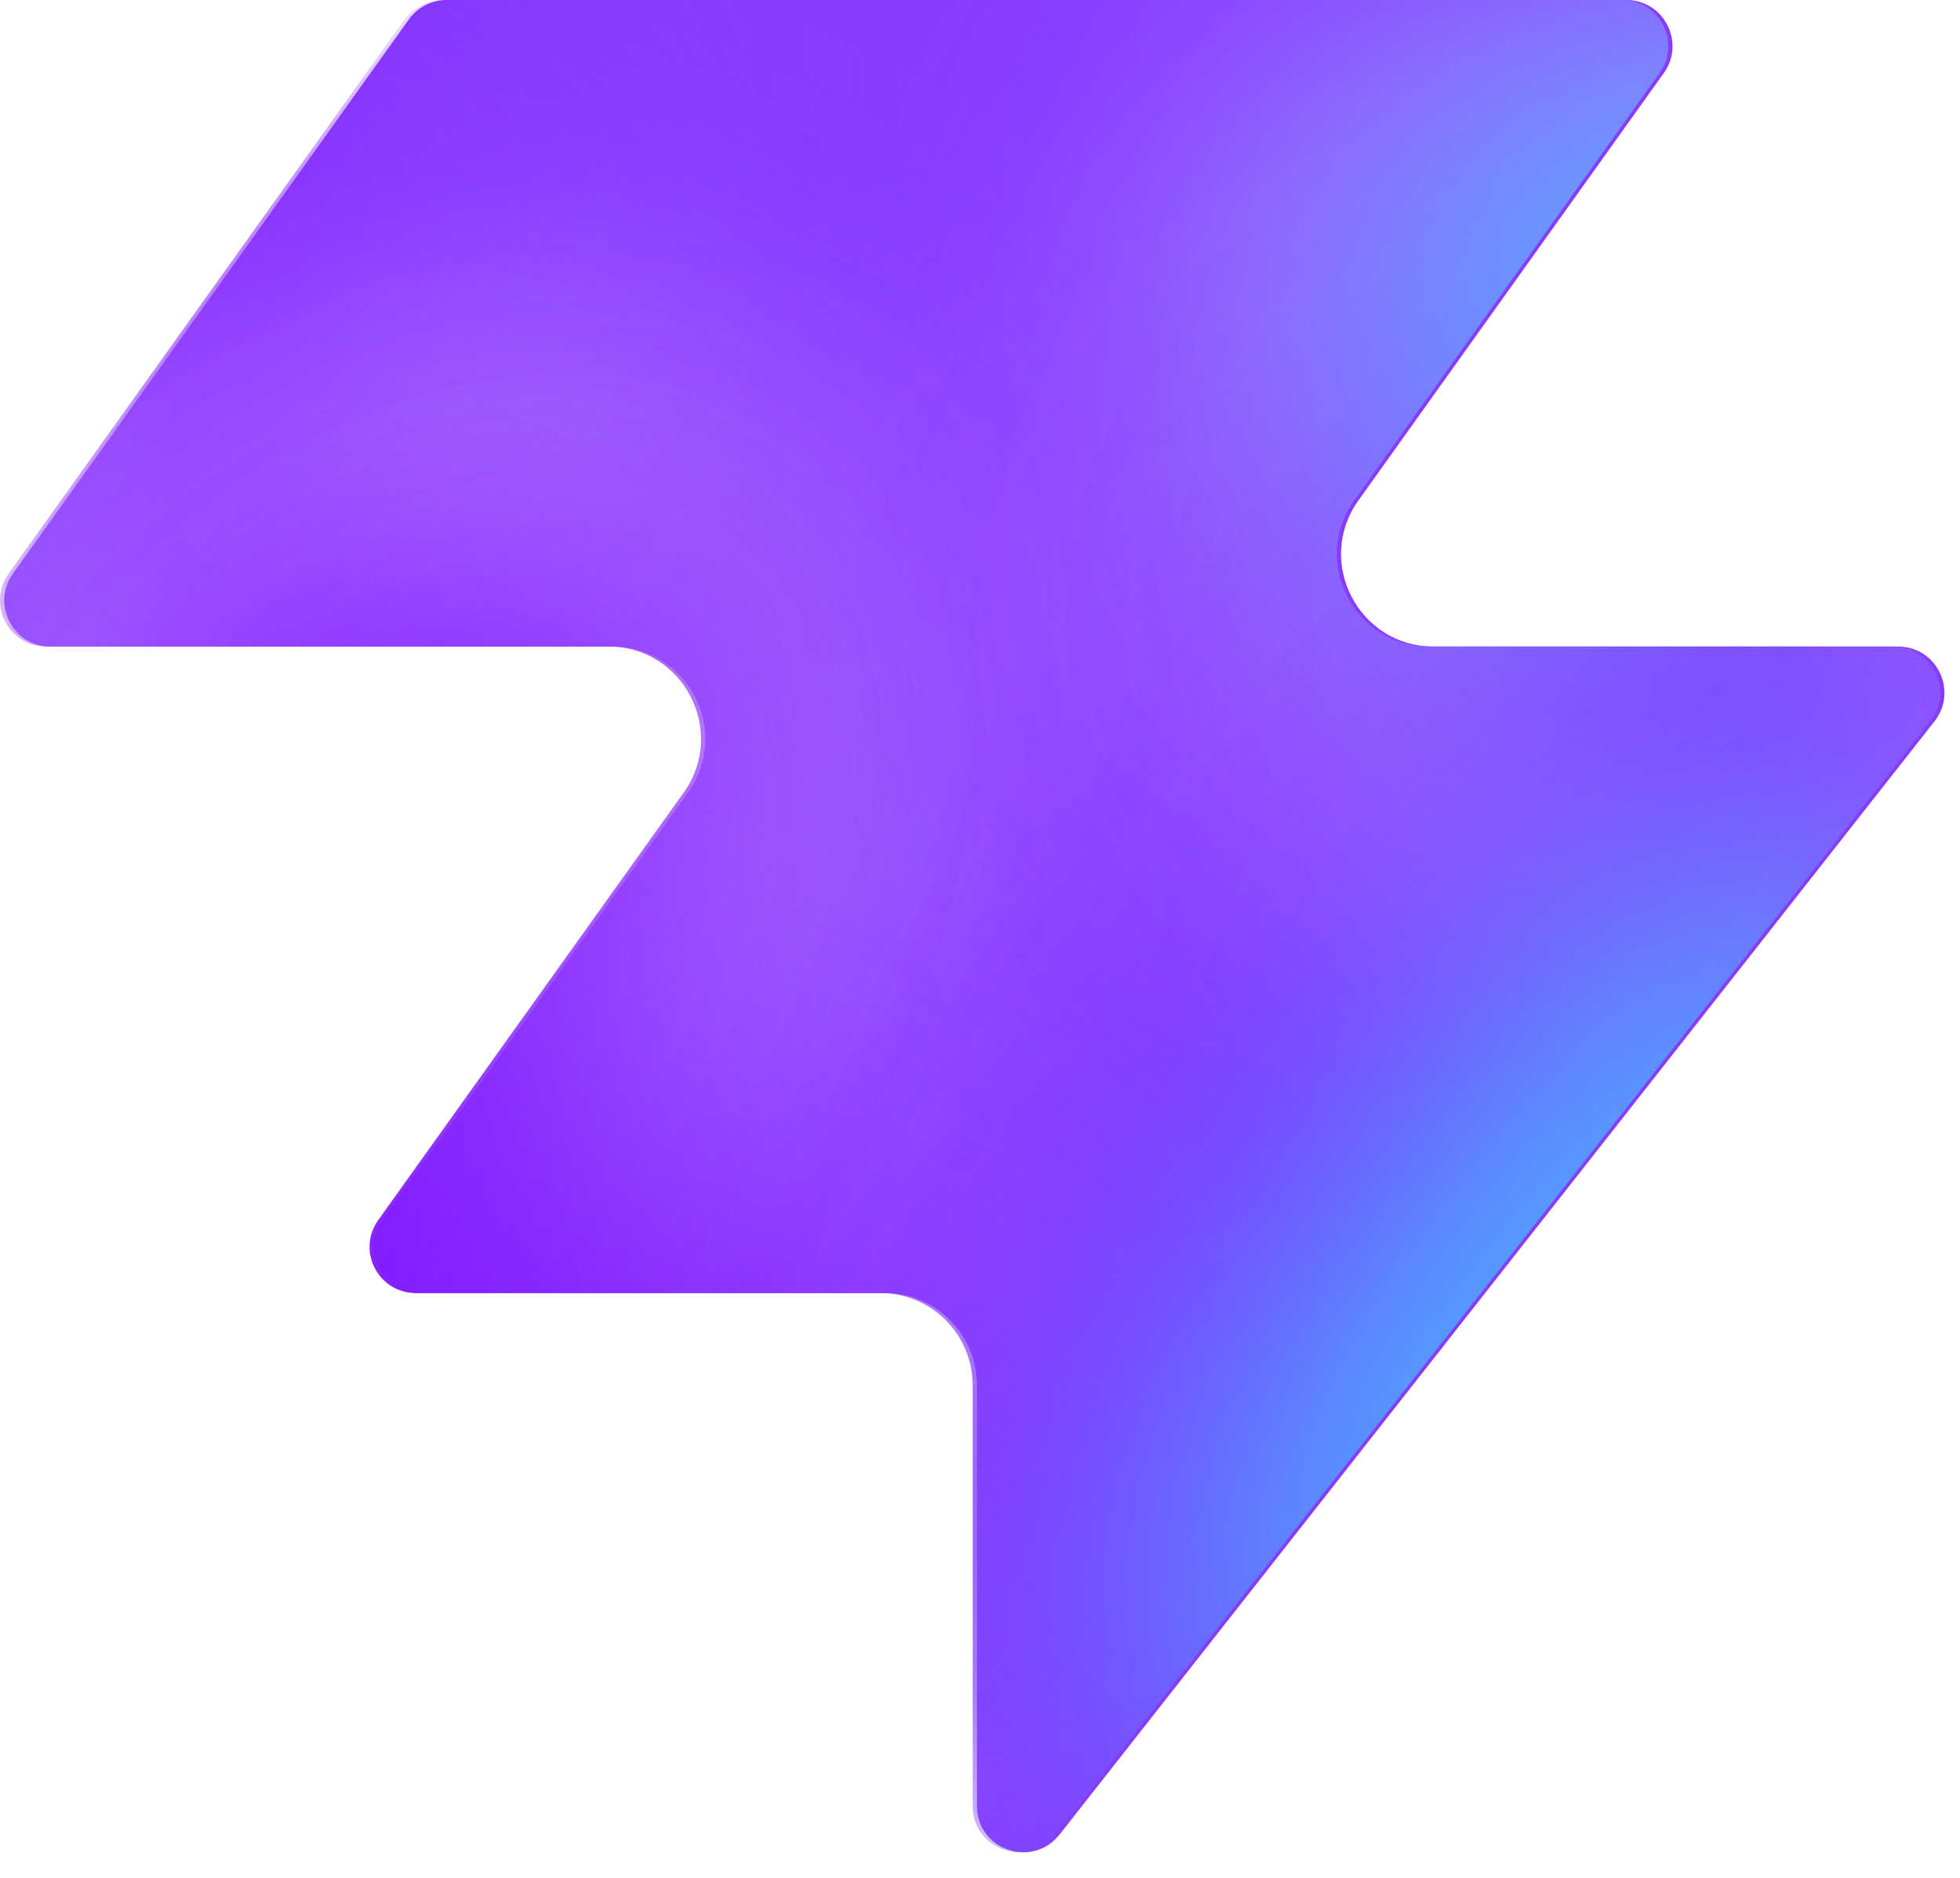
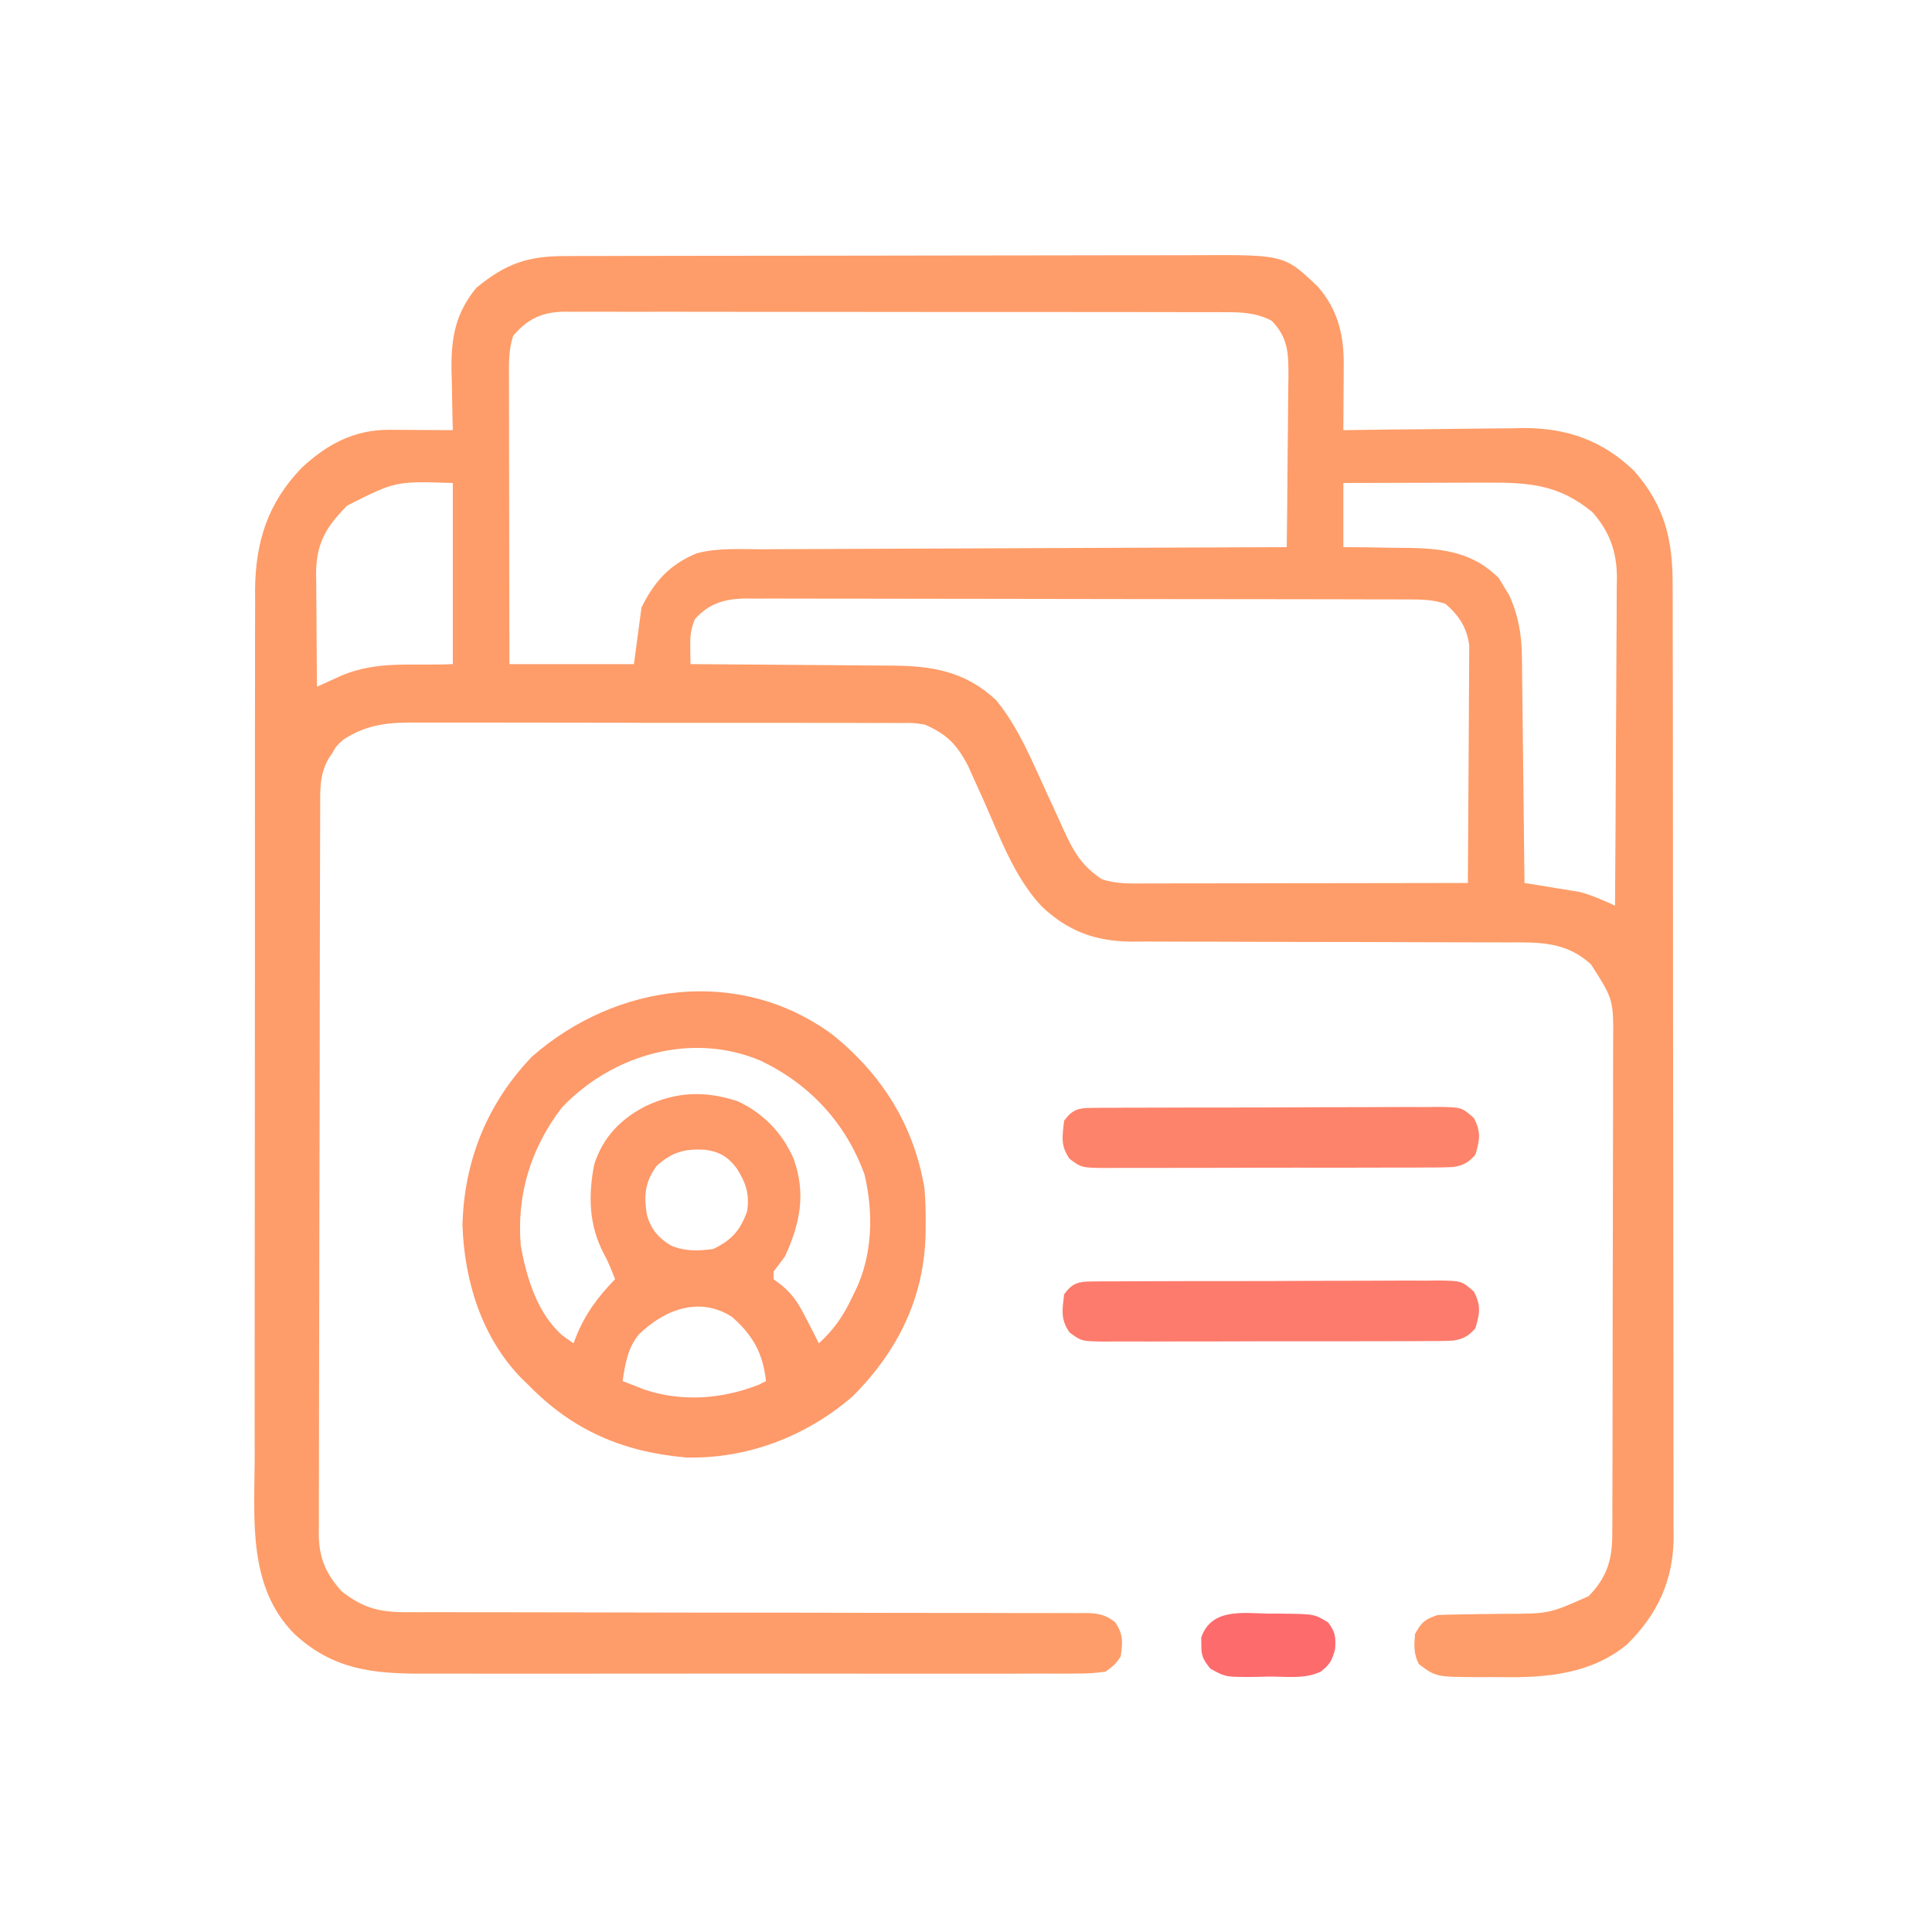
- <svg xmlns="http://www.w3.org/2000/svg" width="48" height="46" fill="none" viewBox="0 0 48 46">
-   <path fill="#863bff" d="M25.946 44.938c-.664.845-2.021.375-2.021-.698V33.937a2.26 2.26 0 0 0-2.262-2.262H10.287c-.92 0-1.456-1.04-.92-1.788l7.48-10.471c1.07-1.497 0-3.578-1.842-3.578H1.237c-.92 0-1.456-1.04-.92-1.788L10.013.474c.214-.297.556-.474.92-.474h28.894c.92 0 1.456 1.04.92 1.788l-7.48 10.471c-1.07 1.498 0 3.579 1.842 3.579h11.377c.943 0 1.473 1.088.89 1.83L25.947 44.94z" style="fill:#863bff;fill:color(display-p3 .525 .23 1);fill-opacity:1" />
-   <mask id="a" width="48" height="46" x="0" y="0" maskUnits="userSpaceOnUse" style="mask-type:alpha">
-     <path fill="#000" d="M25.842 44.938c-.664.844-2.021.375-2.021-.698V33.937a2.26 2.26 0 0 0-2.262-2.262H10.183c-.92 0-1.456-1.04-.92-1.788l7.48-10.471c1.07-1.498 0-3.579-1.842-3.579H1.133c-.92 0-1.456-1.04-.92-1.787L9.91.473c.214-.297.556-.474.92-.474h28.894c.92 0 1.456 1.04.92 1.788l-7.48 10.471c-1.07 1.498 0 3.578 1.842 3.578h11.377c.943 0 1.473 1.088.89 1.832L25.843 44.94z" style="fill:#000;fill-opacity:1" />
-   </mask>
-   <g mask="url(#a)">
-     <g filter="url(#b)">
-       <ellipse cx="5.508" cy="14.704" fill="#ede6ff" rx="5.508" ry="14.704" style="fill:#ede6ff;fill:color(display-p3 .927 .903 1);fill-opacity:1" transform="matrix(.00324 1 1 -.00324 -4.47 31.516)" />
-     </g>
-     <g filter="url(#c)">
-       <ellipse cx="10.399" cy="29.851" fill="#ede6ff" rx="10.399" ry="29.851" style="fill:#ede6ff;fill:color(display-p3 .927 .903 1);fill-opacity:1" transform="matrix(.00324 1 1 -.00324 -39.328 7.883)" />
-     </g>
-     <g filter="url(#d)">
-       <ellipse cx="5.508" cy="30.487" fill="#7e14ff" rx="5.508" ry="30.487" style="fill:#7e14ff;fill:color(display-p3 .492 .077 1);fill-opacity:1" transform="rotate(89.814 -25.913 -14.639)scale(1 -1)" />
-     </g>
-     <g filter="url(#e)">
-       <ellipse cx="5.508" cy="30.599" fill="#7e14ff" rx="5.508" ry="30.599" style="fill:#7e14ff;fill:color(display-p3 .492 .077 1);fill-opacity:1" transform="rotate(89.814 -32.644 -3.334)scale(1 -1)" />
-     </g>
-     <g filter="url(#f)">
-       <ellipse cx="5.508" cy="30.599" fill="#7e14ff" rx="5.508" ry="30.599" style="fill:#7e14ff;fill:color(display-p3 .492 .077 1);fill-opacity:1" transform="matrix(.00324 1 1 -.00324 -34.34 30.47)" />
-     </g>
-     <g filter="url(#g)">
-       <ellipse cx="14.072" cy="22.078" fill="#ede6ff" rx="14.072" ry="22.078" style="fill:#ede6ff;fill:color(display-p3 .927 .903 1);fill-opacity:1" transform="rotate(93.35 24.506 48.493)scale(-1 1)" />
-     </g>
-     <g filter="url(#h)">
-       <ellipse cx="3.47" cy="21.501" fill="#7e14ff" rx="3.47" ry="21.501" style="fill:#7e14ff;fill:color(display-p3 .492 .077 1);fill-opacity:1" transform="rotate(89.009 28.708 47.59)scale(-1 1)" />
-     </g>
-     <g filter="url(#i)">
-       <ellipse cx="3.47" cy="21.501" fill="#7e14ff" rx="3.47" ry="21.501" style="fill:#7e14ff;fill:color(display-p3 .492 .077 1);fill-opacity:1" transform="rotate(89.009 28.708 47.59)scale(-1 1)" />
-     </g>
-     <g filter="url(#j)">
-       <ellipse cx=".387" cy="8.972" fill="#7e14ff" rx="4.407" ry="29.108" style="fill:#7e14ff;fill:color(display-p3 .492 .077 1);fill-opacity:1" transform="rotate(39.51 .387 8.972)" />
-     </g>
-     <g filter="url(#k)">
-       <ellipse cx="47.523" cy="-6.092" fill="#7e14ff" rx="4.407" ry="29.108" style="fill:#7e14ff;fill:color(display-p3 .492 .077 1);fill-opacity:1" transform="rotate(37.892 47.523 -6.092)" />
-     </g>
-     <g filter="url(#l)">
-       <ellipse cx="41.412" cy="6.333" fill="#47bfff" rx="5.971" ry="9.665" style="fill:#47bfff;fill:color(display-p3 .28 .748 1);fill-opacity:1" transform="rotate(37.892 41.412 6.333)" />
-     </g>
-     <g filter="url(#m)">
-       <ellipse cx="-1.879" cy="38.332" fill="#7e14ff" rx="4.407" ry="29.108" style="fill:#7e14ff;fill:color(display-p3 .492 .077 1);fill-opacity:1" transform="rotate(37.892 -1.88 38.332)" />
-     </g>
-     <g filter="url(#n)">
-       <ellipse cx="-1.879" cy="38.332" fill="#7e14ff" rx="4.407" ry="29.108" style="fill:#7e14ff;fill:color(display-p3 .492 .077 1);fill-opacity:1" transform="rotate(37.892 -1.88 38.332)" />
-     </g>
-     <g filter="url(#o)">
-       <ellipse cx="35.651" cy="29.907" fill="#7e14ff" rx="4.407" ry="29.108" style="fill:#7e14ff;fill:color(display-p3 .492 .077 1);fill-opacity:1" transform="rotate(37.892 35.651 29.907)" />
-     </g>
-     <g filter="url(#p)">
-       <ellipse cx="38.418" cy="32.4" fill="#47bfff" rx="5.971" ry="15.297" style="fill:#47bfff;fill:color(display-p3 .28 .748 1);fill-opacity:1" transform="rotate(37.892 38.418 32.4)" />
-     </g>
-   </g>
-   <defs>
-     <filter id="b" width="60.045" height="41.654" x="-19.77" y="16.149" color-interpolation-filters="sRGB" filterUnits="userSpaceOnUse">
-       <feFlood flood-opacity="0" result="BackgroundImageFix" />
-       <feBlend in="SourceGraphic" in2="BackgroundImageFix" result="shape" />
-       <feGaussianBlur result="effect1_foregroundBlur_2002_17158" stdDeviation="7.659" />
-     </filter>
-     <filter id="c" width="90.34" height="51.437" x="-54.613" y="-7.533" color-interpolation-filters="sRGB" filterUnits="userSpaceOnUse">
-       <feFlood flood-opacity="0" result="BackgroundImageFix" />
-       <feBlend in="SourceGraphic" in2="BackgroundImageFix" result="shape" />
-       <feGaussianBlur result="effect1_foregroundBlur_2002_17158" stdDeviation="7.659" />
-     </filter>
-     <filter id="d" width="79.355" height="29.4" x="-49.64" y="2.03" color-interpolation-filters="sRGB" filterUnits="userSpaceOnUse">
-       <feFlood flood-opacity="0" result="BackgroundImageFix" />
-       <feBlend in="SourceGraphic" in2="BackgroundImageFix" result="shape" />
-       <feGaussianBlur result="effect1_foregroundBlur_2002_17158" stdDeviation="4.596" />
-     </filter>
-     <filter id="e" width="79.579" height="29.4" x="-45.045" y="20.029" color-interpolation-filters="sRGB" filterUnits="userSpaceOnUse">
-       <feFlood flood-opacity="0" result="BackgroundImageFix" />
-       <feBlend in="SourceGraphic" in2="BackgroundImageFix" result="shape" />
-       <feGaussianBlur result="effect1_foregroundBlur_2002_17158" stdDeviation="4.596" />
-     </filter>
-     <filter id="f" width="79.579" height="29.4" x="-43.513" y="21.178" color-interpolation-filters="sRGB" filterUnits="userSpaceOnUse">
-       <feFlood flood-opacity="0" result="BackgroundImageFix" />
-       <feBlend in="SourceGraphic" in2="BackgroundImageFix" result="shape" />
-       <feGaussianBlur result="effect1_foregroundBlur_2002_17158" stdDeviation="4.596" />
-     </filter>
-     <filter id="g" width="74.749" height="58.852" x="15.756" y="-17.901" color-interpolation-filters="sRGB" filterUnits="userSpaceOnUse">
-       <feFlood flood-opacity="0" result="BackgroundImageFix" />
-       <feBlend in="SourceGraphic" in2="BackgroundImageFix" result="shape" />
-       <feGaussianBlur result="effect1_foregroundBlur_2002_17158" stdDeviation="7.659" />
-     </filter>
-     <filter id="h" width="61.377" height="25.362" x="23.548" y="2.284" color-interpolation-filters="sRGB" filterUnits="userSpaceOnUse">
-       <feFlood flood-opacity="0" result="BackgroundImageFix" />
-       <feBlend in="SourceGraphic" in2="BackgroundImageFix" result="shape" />
-       <feGaussianBlur result="effect1_foregroundBlur_2002_17158" stdDeviation="4.596" />
-     </filter>
-     <filter id="i" width="61.377" height="25.362" x="23.548" y="2.284" color-interpolation-filters="sRGB" filterUnits="userSpaceOnUse">
-       <feFlood flood-opacity="0" result="BackgroundImageFix" />
-       <feBlend in="SourceGraphic" in2="BackgroundImageFix" result="shape" />
-       <feGaussianBlur result="effect1_foregroundBlur_2002_17158" stdDeviation="4.596" />
-     </filter>
-     <filter id="j" width="56.045" height="63.649" x="-27.636" y="-22.853" color-interpolation-filters="sRGB" filterUnits="userSpaceOnUse">
-       <feFlood flood-opacity="0" result="BackgroundImageFix" />
-       <feBlend in="SourceGraphic" in2="BackgroundImageFix" result="shape" />
-       <feGaussianBlur result="effect1_foregroundBlur_2002_17158" stdDeviation="4.596" />
-     </filter>
-     <filter id="k" width="54.814" height="64.646" x="20.116" y="-38.415" color-interpolation-filters="sRGB" filterUnits="userSpaceOnUse">
-       <feFlood flood-opacity="0" result="BackgroundImageFix" />
-       <feBlend in="SourceGraphic" in2="BackgroundImageFix" result="shape" />
-       <feGaussianBlur result="effect1_foregroundBlur_2002_17158" stdDeviation="4.596" />
-     </filter>
-     <filter id="l" width="33.541" height="35.313" x="24.641" y="-11.323" color-interpolation-filters="sRGB" filterUnits="userSpaceOnUse">
-       <feFlood flood-opacity="0" result="BackgroundImageFix" />
-       <feBlend in="SourceGraphic" in2="BackgroundImageFix" result="shape" />
-       <feGaussianBlur result="effect1_foregroundBlur_2002_17158" stdDeviation="4.596" />
-     </filter>
-     <filter id="m" width="54.814" height="64.646" x="-29.286" y="6.009" color-interpolation-filters="sRGB" filterUnits="userSpaceOnUse">
-       <feFlood flood-opacity="0" result="BackgroundImageFix" />
-       <feBlend in="SourceGraphic" in2="BackgroundImageFix" result="shape" />
-       <feGaussianBlur result="effect1_foregroundBlur_2002_17158" stdDeviation="4.596" />
-     </filter>
-     <filter id="n" width="54.814" height="64.646" x="-29.286" y="6.009" color-interpolation-filters="sRGB" filterUnits="userSpaceOnUse">
-       <feFlood flood-opacity="0" result="BackgroundImageFix" />
-       <feBlend in="SourceGraphic" in2="BackgroundImageFix" result="shape" />
-       <feGaussianBlur result="effect1_foregroundBlur_2002_17158" stdDeviation="4.596" />
-     </filter>
-     <filter id="o" width="54.814" height="64.646" x="8.244" y="-2.416" color-interpolation-filters="sRGB" filterUnits="userSpaceOnUse">
-       <feFlood flood-opacity="0" result="BackgroundImageFix" />
-       <feBlend in="SourceGraphic" in2="BackgroundImageFix" result="shape" />
-       <feGaussianBlur result="effect1_foregroundBlur_2002_17158" stdDeviation="4.596" />
-     </filter>
-     <filter id="p" width="39.409" height="43.623" x="18.713" y="10.588" color-interpolation-filters="sRGB" filterUnits="userSpaceOnUse">
-       <feFlood flood-opacity="0" result="BackgroundImageFix" />
-       <feBlend in="SourceGraphic" in2="BackgroundImageFix" result="shape" />
-       <feGaussianBlur result="effect1_foregroundBlur_2002_17158" stdDeviation="4.596" />
-     </filter>
-   </defs>
+ <svg xmlns="http://www.w3.org/2000/svg" version="1.1" width="512" height="512">
+   <path d="M0 0 C1.166 -0.004 1.166 -0.004 2.355 -0.009 C4.956 -0.018 7.556 -0.019 10.157 -0.021 C12.023 -0.025 13.89 -0.03 15.756 -0.036 C20.824 -0.049 25.893 -0.055 30.961 -0.06 C34.13 -0.063 37.298 -0.067 40.467 -0.071 C50.386 -0.085 60.306 -0.095 70.225 -0.098 C81.665 -0.103 93.104 -0.12 104.544 -0.149 C113.393 -0.171 122.243 -0.181 131.092 -0.182 C136.374 -0.184 141.656 -0.189 146.938 -0.207 C151.91 -0.224 156.881 -0.226 161.853 -0.217 C163.672 -0.216 165.492 -0.221 167.311 -0.231 C190.601 -0.35 190.601 -0.35 199.524 8.176 C204.725 14.218 206.356 20.801 206.313 28.66 C206.309 29.682 206.306 30.703 206.303 31.756 C206.294 32.811 206.286 33.866 206.277 34.953 C206.273 36.027 206.268 37.102 206.264 38.209 C206.252 40.853 206.236 43.497 206.215 46.14 C207.265 46.124 207.265 46.124 208.336 46.107 C214.984 46.006 221.632 45.93 228.28 45.881 C231.697 45.855 235.113 45.82 238.529 45.763 C242.471 45.698 246.413 45.674 250.356 45.652 C252.166 45.613 252.166 45.613 254.012 45.574 C265.491 45.57 274.896 48.87 283.242 56.898 C291.435 66.21 293.519 75.191 293.482 87.241 C293.487 88.351 293.491 89.46 293.496 90.604 C293.509 94.318 293.507 98.031 293.505 101.745 C293.511 104.41 293.518 107.074 293.526 109.739 C293.542 116.223 293.548 122.707 293.549 129.191 C293.55 134.464 293.554 139.736 293.56 145.009 C293.578 159.969 293.587 174.928 293.586 189.888 C293.586 190.694 293.586 191.5 293.586 192.33 C293.585 193.137 293.585 193.944 293.585 194.775 C293.584 207.85 293.604 220.924 293.632 233.999 C293.661 247.435 293.674 260.871 293.673 274.307 C293.672 281.846 293.677 289.385 293.699 296.924 C293.717 303.343 293.722 309.761 293.708 316.18 C293.701 319.452 293.703 322.724 293.719 325.996 C293.734 329.551 293.725 333.104 293.709 336.659 C293.725 338.195 293.725 338.195 293.741 339.763 C293.634 350.967 289.449 359.977 281.508 367.828 C272.122 375.732 260.073 376.79 248.264 376.607 C246.188 376.578 244.115 376.587 242.039 376.599 C230.77 376.547 230.77 376.547 226.215 373.14 C224.81 370.331 224.966 368.252 225.215 365.14 C226.995 362.005 227.738 361.299 231.215 360.14 C233.551 360.035 235.889 359.985 238.227 359.965 C239.639 359.941 241.051 359.917 242.463 359.892 C244.677 359.857 246.89 359.828 249.104 359.815 C260.736 359.804 260.736 359.804 271.215 355.14 C275.971 350.259 277.462 345.661 277.482 338.93 C277.491 337.679 277.499 336.429 277.508 335.14 C277.507 333.762 277.507 332.384 277.505 331.006 C277.511 329.549 277.518 328.091 277.526 326.634 C277.543 322.682 277.548 318.729 277.549 314.777 C277.551 312.306 277.555 309.835 277.56 307.364 C277.579 298.738 277.587 290.113 277.586 281.488 C277.584 273.455 277.605 265.423 277.637 257.39 C277.663 250.487 277.674 243.585 277.673 236.682 C277.672 232.562 277.678 228.442 277.699 224.322 C277.718 220.446 277.718 216.571 277.704 212.695 C277.702 211.275 277.707 209.856 277.719 208.437 C277.813 197.026 277.813 197.026 271.838 187.697 C265.198 181.629 258.146 181.853 249.661 181.885 C248.504 181.881 247.347 181.878 246.155 181.874 C243.648 181.867 241.14 181.865 238.632 181.866 C234.66 181.867 230.687 181.854 226.715 181.837 C215.421 181.79 204.127 181.766 192.834 181.76 C186.59 181.756 180.346 181.738 174.102 181.704 C170.803 181.688 167.505 181.681 164.207 181.687 C160.523 181.695 156.84 181.677 153.157 181.655 C152.077 181.663 150.996 181.671 149.883 181.679 C140.391 181.576 133.084 178.859 126.187 172.253 C118.877 164.424 115.065 153.595 110.741 143.931 C109.913 142.085 109.076 140.244 108.238 138.402 C107.753 137.319 107.267 136.236 106.767 135.12 C103.826 129.475 101.094 126.637 95.215 124.14 C92.191 123.694 92.191 123.694 89.005 123.753 C87.167 123.738 87.167 123.738 85.292 123.723 C83.947 123.727 82.603 123.732 81.258 123.736 C79.832 123.731 78.406 123.724 76.979 123.716 C73.116 123.698 69.252 123.699 65.388 123.705 C62.158 123.708 58.927 123.702 55.697 123.695 C48.073 123.681 40.448 123.683 32.824 123.694 C24.97 123.706 17.117 123.692 9.263 123.665 C2.509 123.643 -4.244 123.636 -10.998 123.642 C-15.026 123.645 -19.055 123.643 -23.084 123.626 C-26.875 123.61 -30.665 123.614 -34.455 123.633 C-35.842 123.637 -37.229 123.634 -38.615 123.623 C-46.442 123.569 -52.126 123.843 -58.785 128.14 C-60.64 129.834 -60.64 129.834 -61.723 131.703 C-62.103 132.282 -62.483 132.861 -62.875 133.457 C-65.138 137.643 -64.933 141.695 -64.932 146.313 C-64.936 147.156 -64.94 147.998 -64.943 148.867 C-64.954 151.702 -64.958 154.537 -64.962 157.372 C-64.968 159.4 -64.975 161.429 -64.982 163.457 C-64.999 168.976 -65.01 174.495 -65.018 180.013 C-65.023 183.46 -65.029 186.907 -65.036 190.354 C-65.055 201.136 -65.069 211.918 -65.077 222.699 C-65.087 235.151 -65.113 247.602 -65.154 260.053 C-65.184 269.673 -65.199 279.293 -65.202 288.914 C-65.204 294.662 -65.213 300.409 -65.239 306.156 C-65.262 311.564 -65.266 316.971 -65.256 322.378 C-65.255 324.362 -65.262 326.346 -65.275 328.33 C-65.293 331.04 -65.286 333.75 -65.273 336.46 C-65.284 337.243 -65.295 338.026 -65.306 338.833 C-65.234 345.01 -63.443 349.169 -59.258 353.847 C-53.518 358.347 -49.082 359.438 -41.884 359.392 C-41.094 359.395 -40.305 359.398 -39.491 359.401 C-36.849 359.409 -34.207 359.402 -31.564 359.396 C-29.668 359.399 -27.773 359.402 -25.877 359.407 C-21.797 359.415 -17.716 359.417 -13.636 359.415 C-7.186 359.412 -0.737 359.426 5.712 359.444 C24.051 359.491 42.39 359.515 60.729 359.521 C70.859 359.525 80.989 359.543 91.119 359.576 C97.533 359.597 103.947 359.599 110.361 359.588 C114.347 359.586 118.333 359.599 122.318 359.618 C124.17 359.624 126.021 359.622 127.872 359.613 C130.395 359.602 132.917 359.615 135.441 359.635 C136.176 359.626 136.912 359.617 137.67 359.607 C141.056 359.658 142.914 359.918 145.67 361.953 C147.933 365.157 147.761 367.316 147.215 371.14 C145.677 373.327 145.677 373.327 143.215 375.14 C140.451 375.533 138.085 375.681 135.322 375.648 C134.521 375.655 133.721 375.661 132.896 375.667 C130.209 375.683 127.523 375.671 124.836 375.658 C122.91 375.663 120.985 375.671 119.06 375.679 C113.826 375.698 108.592 375.69 103.359 375.678 C97.879 375.668 92.4 375.677 86.921 375.683 C77.712 375.691 68.504 375.681 59.295 375.662 C48.661 375.64 38.028 375.647 27.394 375.669 C18.26 375.687 9.127 375.69 -0.007 375.679 C-5.46 375.673 -10.913 375.672 -16.366 375.686 C-21.5 375.697 -26.633 375.689 -31.766 375.666 C-33.645 375.661 -35.525 375.662 -37.404 375.671 C-50.835 375.729 -61.477 374.671 -71.785 365.14 C-84.154 352.628 -82.355 334.841 -82.287 318.621 C-82.291 316.037 -82.296 313.454 -82.303 310.87 C-82.317 304.607 -82.31 298.344 -82.294 292.08 C-82.278 284.773 -82.281 277.466 -82.285 270.159 C-82.29 257.115 -82.276 244.07 -82.252 231.026 C-82.228 218.392 -82.221 205.758 -82.231 193.125 C-82.243 179.338 -82.244 165.552 -82.23 151.765 C-82.229 150.293 -82.227 148.821 -82.225 147.349 C-82.225 146.625 -82.224 145.9 -82.223 145.154 C-82.218 140.071 -82.22 134.987 -82.225 129.904 C-82.23 123.052 -82.219 116.201 -82.198 109.35 C-82.192 106.841 -82.192 104.332 -82.197 101.823 C-82.203 98.388 -82.19 94.953 -82.173 91.518 C-82.179 90.535 -82.185 89.552 -82.191 88.539 C-82.074 75.628 -78.82 65.471 -69.832 56.105 C-63.072 49.837 -55.89 45.989 -46.582 46.043 C-45.602 46.046 -44.623 46.049 -43.613 46.053 C-42.597 46.061 -41.582 46.069 -40.535 46.078 C-38.988 46.085 -38.988 46.085 -37.41 46.092 C-34.868 46.103 -32.327 46.12 -29.785 46.14 C-29.806 45.4 -29.827 44.659 -29.849 43.897 C-29.932 40.499 -29.984 37.101 -30.035 33.703 C-30.069 32.538 -30.102 31.374 -30.137 30.174 C-30.234 21.514 -29.085 15.174 -23.535 8.39 C-15.792 2.055 -10.044 -0.012 0 0 Z M-13.785 21.14 C-15.027 24.865 -14.917 28.313 -14.899 32.192 C-14.899 33.012 -14.899 33.831 -14.899 34.676 C-14.898 37.387 -14.891 40.098 -14.883 42.808 C-14.881 44.687 -14.879 46.566 -14.878 48.445 C-14.875 53.392 -14.865 58.339 -14.854 63.286 C-14.844 68.333 -14.839 73.38 -14.834 78.428 C-14.823 88.332 -14.806 98.236 -14.785 108.14 C-3.895 108.14 6.995 108.14 18.215 108.14 C18.875 103.19 19.535 98.24 20.215 93.14 C23.598 86.282 27.614 81.778 34.833 78.777 C40.437 77.279 46.383 77.701 52.146 77.708 C53.665 77.699 55.183 77.689 56.701 77.677 C60.808 77.65 64.915 77.64 69.022 77.634 C73.319 77.625 77.617 77.599 81.914 77.574 C90.045 77.531 98.177 77.502 106.308 77.479 C115.568 77.452 124.828 77.408 134.088 77.363 C153.13 77.27 172.172 77.198 191.215 77.14 C191.316 69.56 191.386 61.98 191.435 54.399 C191.455 51.821 191.482 49.242 191.517 46.664 C191.565 42.956 191.588 39.248 191.606 35.539 C191.626 34.389 191.647 33.238 191.668 32.053 C191.67 25.839 191.662 21.708 187.215 17.14 C183.045 14.959 179.115 14.855 174.51 14.88 C173.742 14.876 172.973 14.872 172.181 14.868 C169.611 14.858 167.04 14.862 164.469 14.866 C162.624 14.861 160.779 14.856 158.934 14.85 C153.926 14.837 148.918 14.836 143.91 14.839 C139.73 14.84 135.55 14.835 131.37 14.83 C121.51 14.819 111.65 14.819 101.79 14.825 C91.615 14.831 81.44 14.818 71.264 14.797 C62.53 14.78 53.795 14.774 45.06 14.777 C39.843 14.779 34.625 14.776 29.408 14.762 C24.502 14.75 19.598 14.751 14.692 14.765 C12.892 14.767 11.091 14.764 9.29 14.756 C6.833 14.745 4.377 14.754 1.92 14.766 C1.206 14.759 0.493 14.751 -0.242 14.744 C-6.041 14.807 -10.071 16.684 -13.785 21.14 Z M-57.785 66.14 C-63.309 71.704 -66.013 76.106 -66.012 84.196 C-66.001 84.957 -65.991 85.719 -65.98 86.504 C-65.978 87.296 -65.975 88.088 -65.972 88.904 C-65.961 91.42 -65.936 93.936 -65.91 96.453 C-65.9 98.165 -65.891 99.876 -65.883 101.588 C-65.861 105.772 -65.826 109.956 -65.785 114.14 C-65.182 113.863 -64.579 113.586 -63.957 113.301 C-62.758 112.757 -62.758 112.757 -61.535 112.203 C-60.352 111.663 -60.352 111.663 -59.144 111.113 C-49.568 107.165 -40.998 108.628 -29.785 108.14 C-29.785 92.3 -29.785 76.46 -29.785 60.14 C-44.997 59.646 -44.997 59.646 -57.785 66.14 Z M206.215 60.14 C206.215 65.75 206.215 71.36 206.215 77.14 C208.192 77.155 210.17 77.169 212.207 77.183 C214.157 77.218 216.106 77.253 218.056 77.293 C220.046 77.327 222.037 77.337 224.027 77.346 C233.194 77.554 240.733 78.674 247.434 85.351 C247.856 86.066 248.279 86.78 248.715 87.515 C249.158 88.224 249.602 88.933 250.059 89.664 C252.574 95.052 253.467 100.175 253.534 106.086 C253.544 106.74 253.554 107.395 253.564 108.069 C253.595 110.206 253.612 112.343 253.629 114.48 C253.648 115.972 253.667 117.465 253.688 118.957 C253.739 122.864 253.779 126.772 253.816 130.68 C253.856 134.675 253.907 138.671 253.957 142.666 C254.054 150.491 254.138 158.315 254.215 166.14 C255.361 166.322 256.507 166.504 257.688 166.691 C259.218 166.945 260.748 167.199 262.277 167.453 C263.03 167.571 263.782 167.689 264.557 167.81 C265.301 167.936 266.046 168.062 266.813 168.191 C267.488 168.301 268.164 168.411 268.86 168.524 C272.151 169.385 275.109 170.753 278.215 172.14 C278.308 160.023 278.379 147.905 278.422 135.787 C278.443 130.159 278.471 124.532 278.517 118.905 C278.56 113.472 278.584 108.038 278.594 102.605 C278.602 100.535 278.616 98.465 278.638 96.395 C278.667 93.489 278.671 90.584 278.669 87.678 C278.683 86.827 278.698 85.977 278.713 85.101 C278.666 78.266 276.779 73.066 272.25 67.898 C263.254 60.452 255.313 59.986 243.91 60.043 C242.831 60.044 241.752 60.046 240.64 60.047 C237.207 60.053 233.773 60.065 230.34 60.078 C228.007 60.083 225.673 60.088 223.34 60.092 C217.632 60.103 211.923 60.12 206.215 60.14 Z M34.34 96.265 C33.212 99.147 33.095 100.781 33.145 103.82 C33.155 104.629 33.165 105.439 33.175 106.273 C33.188 106.889 33.201 107.505 33.215 108.14 C34.425 108.146 34.425 108.146 35.66 108.151 C43.295 108.189 50.93 108.246 58.565 108.324 C62.489 108.364 66.413 108.396 70.338 108.411 C74.131 108.427 77.924 108.461 81.717 108.509 C83.158 108.523 84.599 108.531 86.04 108.532 C97.012 108.545 105.933 109.943 114.195 117.683 C120.303 125.114 124.015 134.522 128.02 143.187 C128.499 144.215 128.978 145.243 129.472 146.303 C130.408 148.323 131.329 150.35 132.234 152.385 C134.83 158.021 137 161.687 142.215 165.14 C146.204 166.47 150.026 166.271 154.184 166.254 C155.56 166.254 155.56 166.254 156.964 166.254 C160 166.254 163.035 166.246 166.07 166.238 C168.174 166.236 170.277 166.235 172.38 166.234 C177.919 166.23 183.457 166.22 188.996 166.209 C194.646 166.199 200.297 166.194 205.947 166.189 C217.037 166.179 228.126 166.161 239.215 166.14 C239.284 157.621 239.338 149.103 239.37 140.584 C239.386 136.628 239.407 132.672 239.441 128.716 C239.474 124.897 239.492 121.078 239.5 117.259 C239.505 115.803 239.516 114.348 239.532 112.892 C239.554 110.85 239.557 108.809 239.555 106.767 C239.562 105.605 239.569 104.444 239.576 103.247 C239.032 98.569 236.814 95.139 233.215 92.14 C229.664 90.957 226.452 90.996 222.757 91 C221.991 90.997 221.225 90.994 220.436 90.991 C217.861 90.982 215.287 90.981 212.712 90.979 C210.869 90.975 209.026 90.97 207.183 90.964 C202.171 90.951 197.158 90.945 192.146 90.94 C189.015 90.937 185.884 90.933 182.754 90.929 C172.961 90.915 163.169 90.905 153.377 90.902 C142.068 90.897 130.759 90.88 119.45 90.851 C110.712 90.829 101.974 90.819 93.236 90.818 C88.015 90.816 82.795 90.811 77.574 90.793 C72.664 90.776 67.753 90.774 62.842 90.783 C61.04 90.784 59.238 90.779 57.436 90.769 C54.975 90.757 52.515 90.763 50.053 90.773 C49.341 90.765 48.63 90.757 47.896 90.749 C42.337 90.804 38.078 92.029 34.34 96.265 Z " fill="#FE9D69" transform="translate(149.7851,67.85956)" />
+   <path d="M0 0 C13.087 10.525 21.59 24.094 24.329 40.763 C24.605 43.874 24.664 46.954 24.642 50.076 C24.636 50.905 24.63 51.735 24.625 52.59 C24.291 69.576 17.311 83.782 5.329 95.763 C-6.838 106.36 -22.689 112.467 -38.89 112.005 C-55.541 110.555 -68.936 104.836 -80.671 92.763 C-81.305 92.15 -81.939 91.536 -82.593 90.904 C-93.053 80.073 -97.613 65.206 -98.108 50.451 C-97.704 33.415 -91.543 18.114 -79.671 5.763 C-57.457 -13.717 -24.663 -18.256 0 0 Z M-71.784 19.294 C-80.009 30.056 -83.764 42.284 -82.671 55.763 C-81.174 64.334 -78.22 74.127 -71.358 79.888 C-70.472 80.507 -69.585 81.126 -68.671 81.763 C-68.463 81.206 -68.256 80.649 -68.042 80.076 C-65.56 73.927 -62.273 69.507 -57.671 64.763 C-58.58 62.416 -59.471 60.123 -60.694 57.919 C-64.62 50.457 -64.796 42.548 -63.198 34.333 C-60.849 27.104 -56.225 22.321 -49.546 18.888 C-41.375 15.045 -33.774 14.781 -25.198 17.595 C-18.38 20.746 -13.251 26.081 -10.312 32.962 C-7.042 42.153 -8.654 50.112 -12.671 58.763 C-13.665 60.101 -14.664 61.435 -15.671 62.763 C-15.671 63.423 -15.671 64.083 -15.671 64.763 C-14.925 65.325 -14.178 65.887 -13.409 66.466 C-10.179 69.176 -8.767 71.771 -6.858 75.513 C-6.254 76.684 -5.649 77.854 -5.026 79.06 C-4.579 79.952 -4.132 80.844 -3.671 81.763 C0.299 78.156 2.778 74.567 5.079 69.701 C5.382 69.089 5.685 68.477 5.997 67.847 C10.586 58.415 10.847 47.118 8.423 36.97 C3.442 23.353 -6.007 13.13 -19.069 6.869 C-37.311 -0.883 -58.402 5.179 -71.784 19.294 Z M-46.671 34.763 C-49.803 39.108 -50.043 42.522 -49.249 47.646 C-48.203 51.478 -46.189 53.863 -42.808 55.869 C-39.129 57.409 -35.582 57.306 -31.671 56.763 C-26.753 54.395 -24.517 51.89 -22.671 46.763 C-21.981 42.131 -23.032 39.158 -25.483 35.31 C-27.811 32.279 -30 31.011 -33.78 30.451 C-39.207 30.159 -42.52 31.008 -46.671 34.763 Z M-51.421 79.451 C-54.337 83.099 -54.997 87.234 -55.671 91.763 C-54.454 92.238 -53.237 92.712 -51.983 93.201 C-51.299 93.468 -50.614 93.734 -49.909 94.009 C-39.973 97.356 -29.335 96.547 -19.671 92.763 C-19.011 92.433 -18.351 92.103 -17.671 91.763 C-18.507 84.395 -21.084 79.678 -26.671 74.763 C-35.412 69.126 -44.758 72.939 -51.421 79.451 Z " fill="#FE9969" transform="translate(220.6709,274.2368)" />
+   <path d="M0 0 C0.865 -0.011 1.73 -0.023 2.621 -0.034 C3.567 -0.031 4.513 -0.029 5.488 -0.026 C6.487 -0.034 7.485 -0.042 8.514 -0.051 C11.823 -0.075 15.131 -0.076 18.439 -0.074 C20.735 -0.081 23.03 -0.089 25.326 -0.097 C30.14 -0.111 34.954 -0.112 39.769 -0.107 C45.944 -0.101 52.119 -0.131 58.294 -0.172 C63.036 -0.198 67.777 -0.2 72.518 -0.197 C74.795 -0.198 77.073 -0.208 79.349 -0.226 C82.532 -0.248 85.712 -0.238 88.894 -0.221 C89.838 -0.234 90.782 -0.247 91.755 -0.261 C98.107 -0.179 98.107 -0.179 101.372 2.706 C103.273 6.398 102.922 8.458 101.756 12.394 C99.967 14.462 98.503 15.29 95.789 15.669 C93.219 15.794 90.666 15.811 88.094 15.798 C87.114 15.805 86.135 15.812 85.126 15.819 C81.888 15.838 78.65 15.834 75.412 15.828 C73.163 15.833 70.914 15.838 68.665 15.844 C63.95 15.853 59.236 15.85 54.522 15.84 C48.476 15.829 42.43 15.849 36.383 15.878 C31.739 15.897 27.095 15.896 22.45 15.891 C20.22 15.891 17.991 15.897 15.761 15.909 C12.647 15.924 9.533 15.913 6.418 15.896 C5.494 15.906 4.57 15.915 3.619 15.925 C-2.624 15.853 -2.624 15.853 -5.817 13.49 C-8.24 9.932 -7.715 7.629 -7.244 3.394 C-5.111 0.485 -3.536 0.018 0 0 Z " fill="#FD7B6C" transform="translate(289.2441,339.6056)" />
+   <path d="M0 0 C0.865 -0.011 1.73 -0.023 2.621 -0.034 C3.567 -0.031 4.513 -0.029 5.488 -0.026 C6.487 -0.034 7.485 -0.042 8.514 -0.051 C11.823 -0.075 15.131 -0.076 18.439 -0.074 C20.735 -0.081 23.03 -0.089 25.326 -0.097 C30.14 -0.111 34.954 -0.112 39.769 -0.107 C45.944 -0.101 52.119 -0.131 58.294 -0.172 C63.036 -0.198 67.777 -0.2 72.518 -0.197 C74.795 -0.198 77.073 -0.208 79.349 -0.226 C82.532 -0.248 85.712 -0.238 88.894 -0.221 C89.838 -0.234 90.782 -0.247 91.755 -0.261 C98.107 -0.179 98.107 -0.179 101.372 2.706 C103.273 6.398 102.922 8.458 101.756 12.394 C99.967 14.462 98.503 15.29 95.789 15.669 C93.219 15.794 90.666 15.811 88.094 15.798 C87.114 15.805 86.135 15.812 85.126 15.819 C81.888 15.838 78.65 15.834 75.412 15.828 C73.163 15.833 70.914 15.838 68.665 15.844 C63.95 15.853 59.236 15.85 54.522 15.84 C48.476 15.829 42.43 15.849 36.383 15.878 C31.739 15.897 27.095 15.896 22.45 15.891 C20.22 15.891 17.991 15.897 15.761 15.909 C12.647 15.924 9.533 15.913 6.418 15.896 C5.494 15.906 4.57 15.915 3.619 15.925 C-2.624 15.853 -2.624 15.853 -5.817 13.49 C-8.24 9.932 -7.715 7.629 -7.244 3.394 C-5.111 0.485 -3.536 0.018 0 0 Z " fill="#FE836B" transform="translate(289.2441,293.6056)" />
+   <path d="M0 0 C1.633 0.002 1.633 0.002 3.299 0.004 C12.305 0.104 12.305 0.104 15.938 2.375 C17.859 4.938 17.948 6.207 17.75 9.438 C16.921 12.434 16.366 13.529 13.938 15.375 C9.847 17.42 4.621 16.648 0.125 16.688 C-0.969 16.717 -2.063 16.746 -3.189 16.775 C-11.217 16.839 -11.217 16.839 -15.285 14.605 C-17.14 12.278 -17.745 11.312 -17.688 8.375 C-17.7 7.715 -17.713 7.055 -17.727 6.375 C-15.123 -1.466 -6.708 -0.151 0 0 Z " fill="#FD6B6D" transform="translate(336.0625,427.625)" />
</svg>
